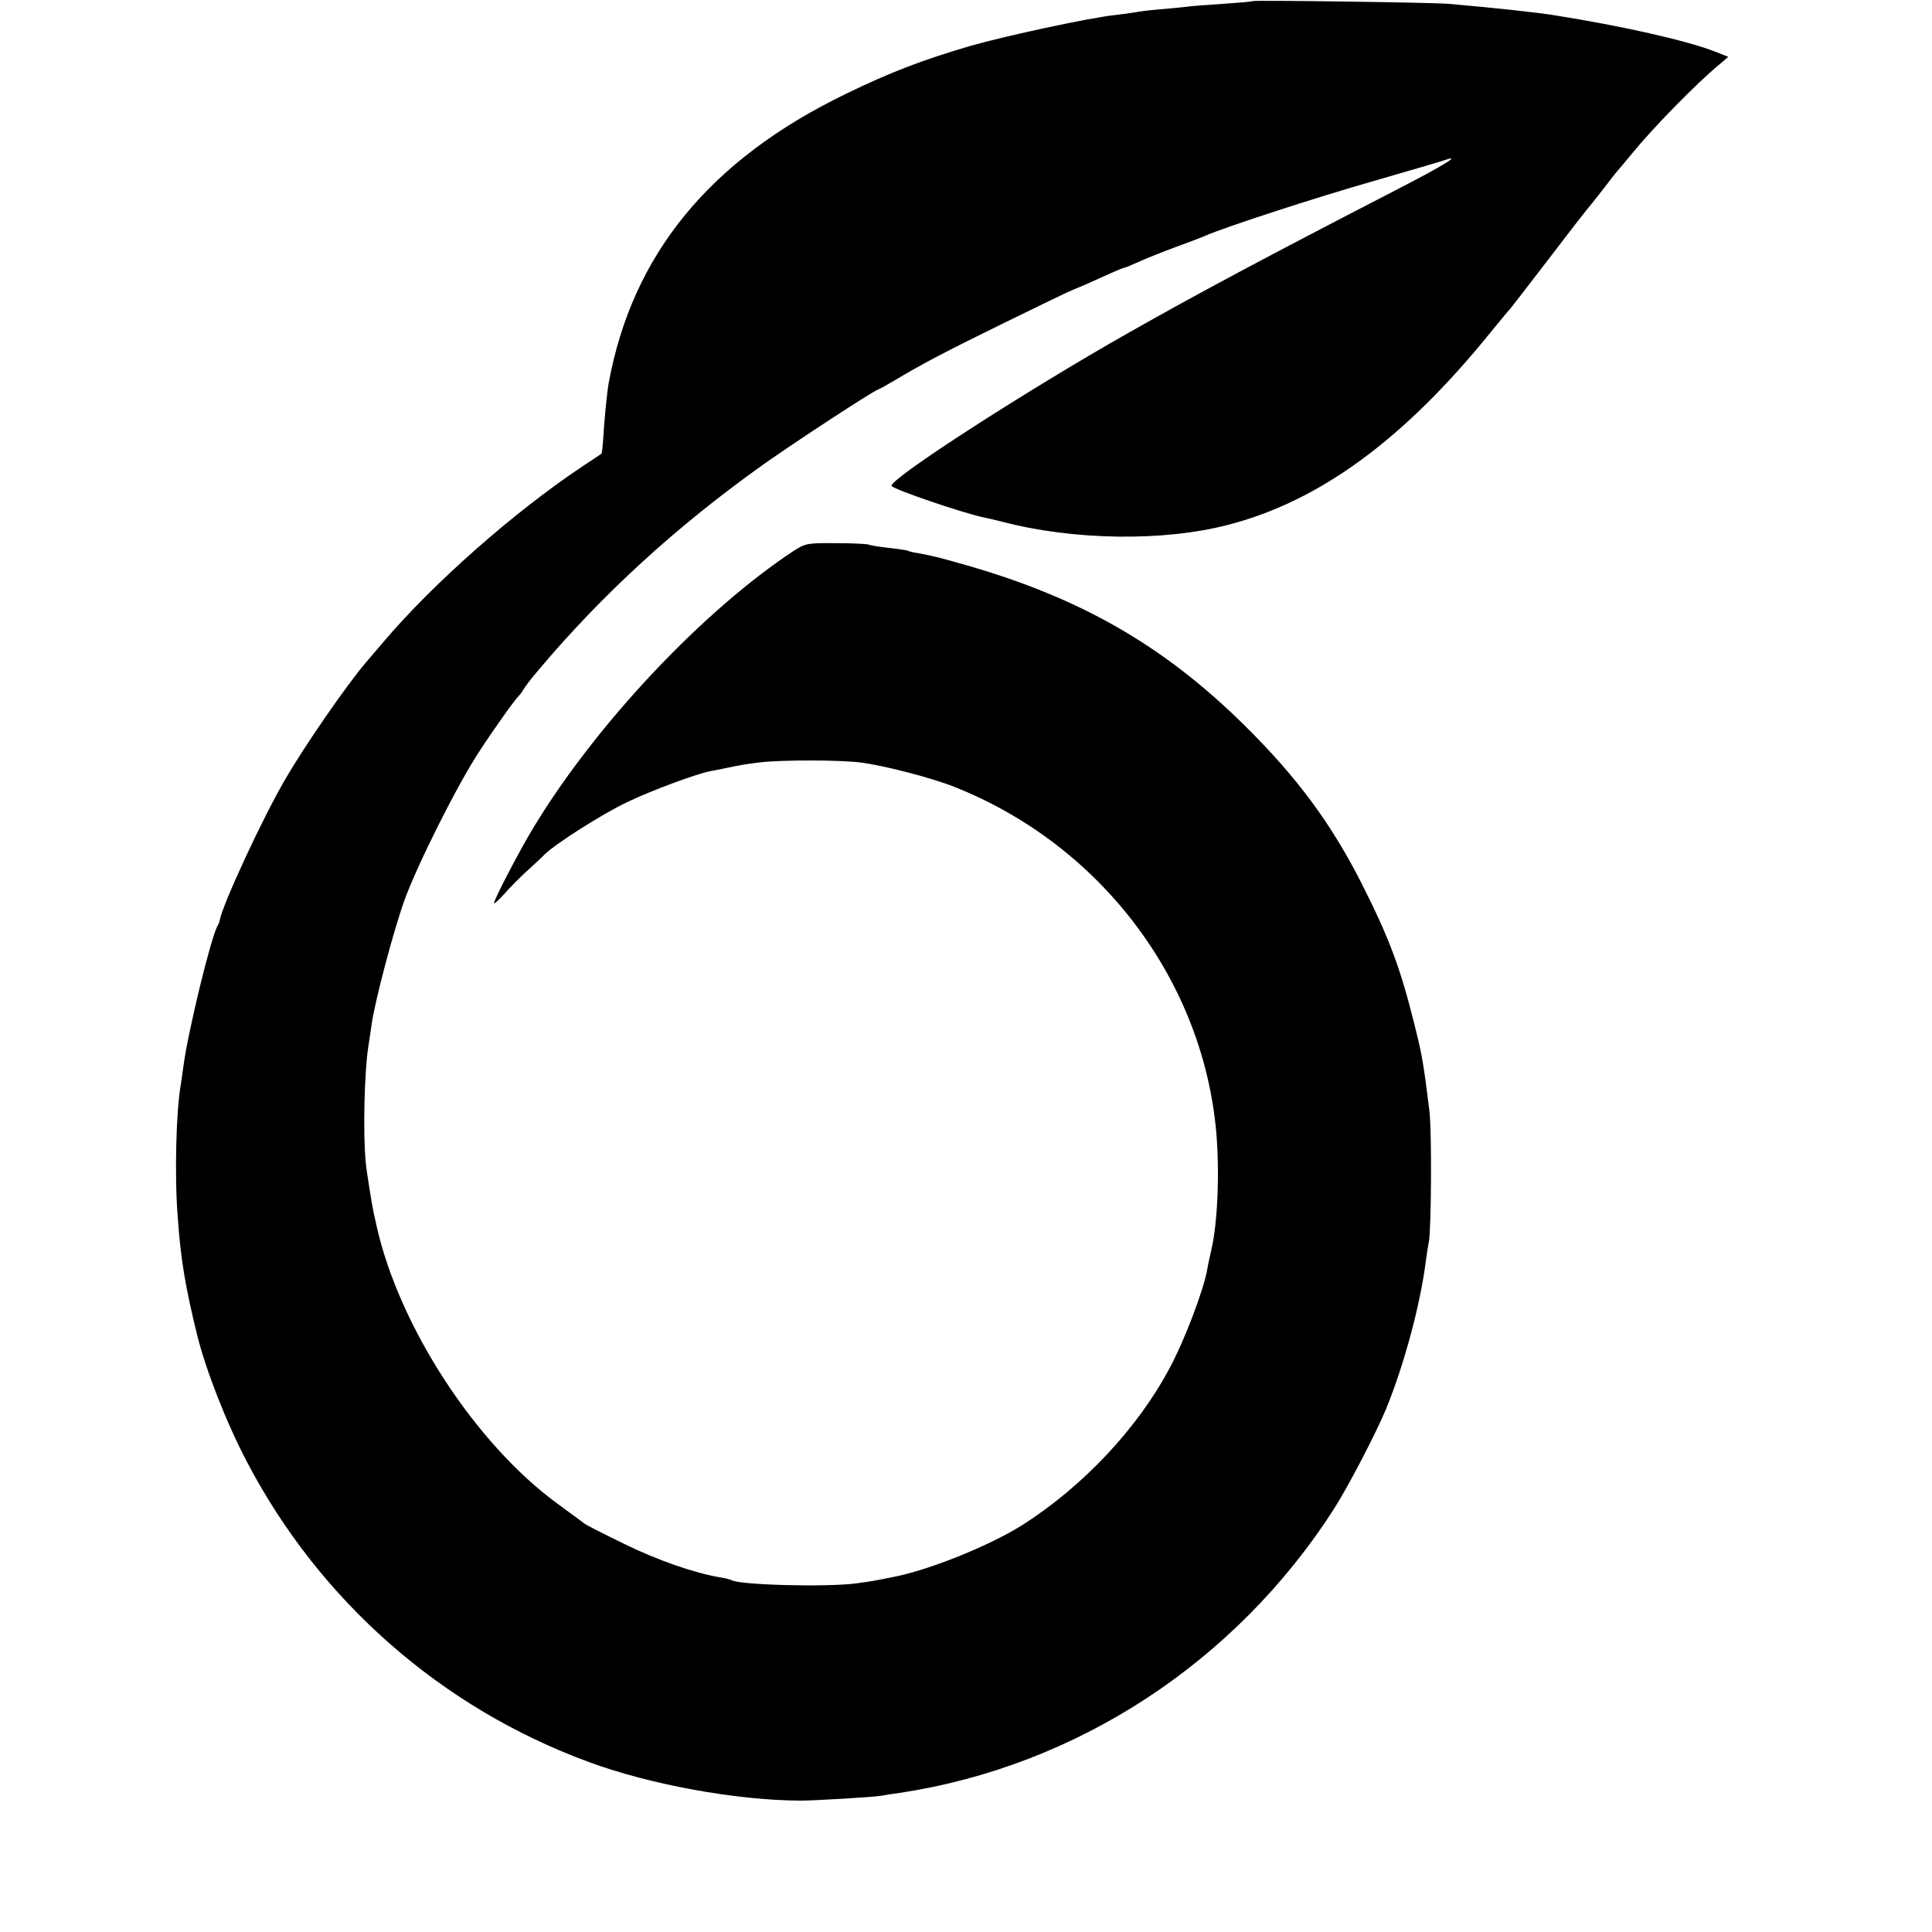
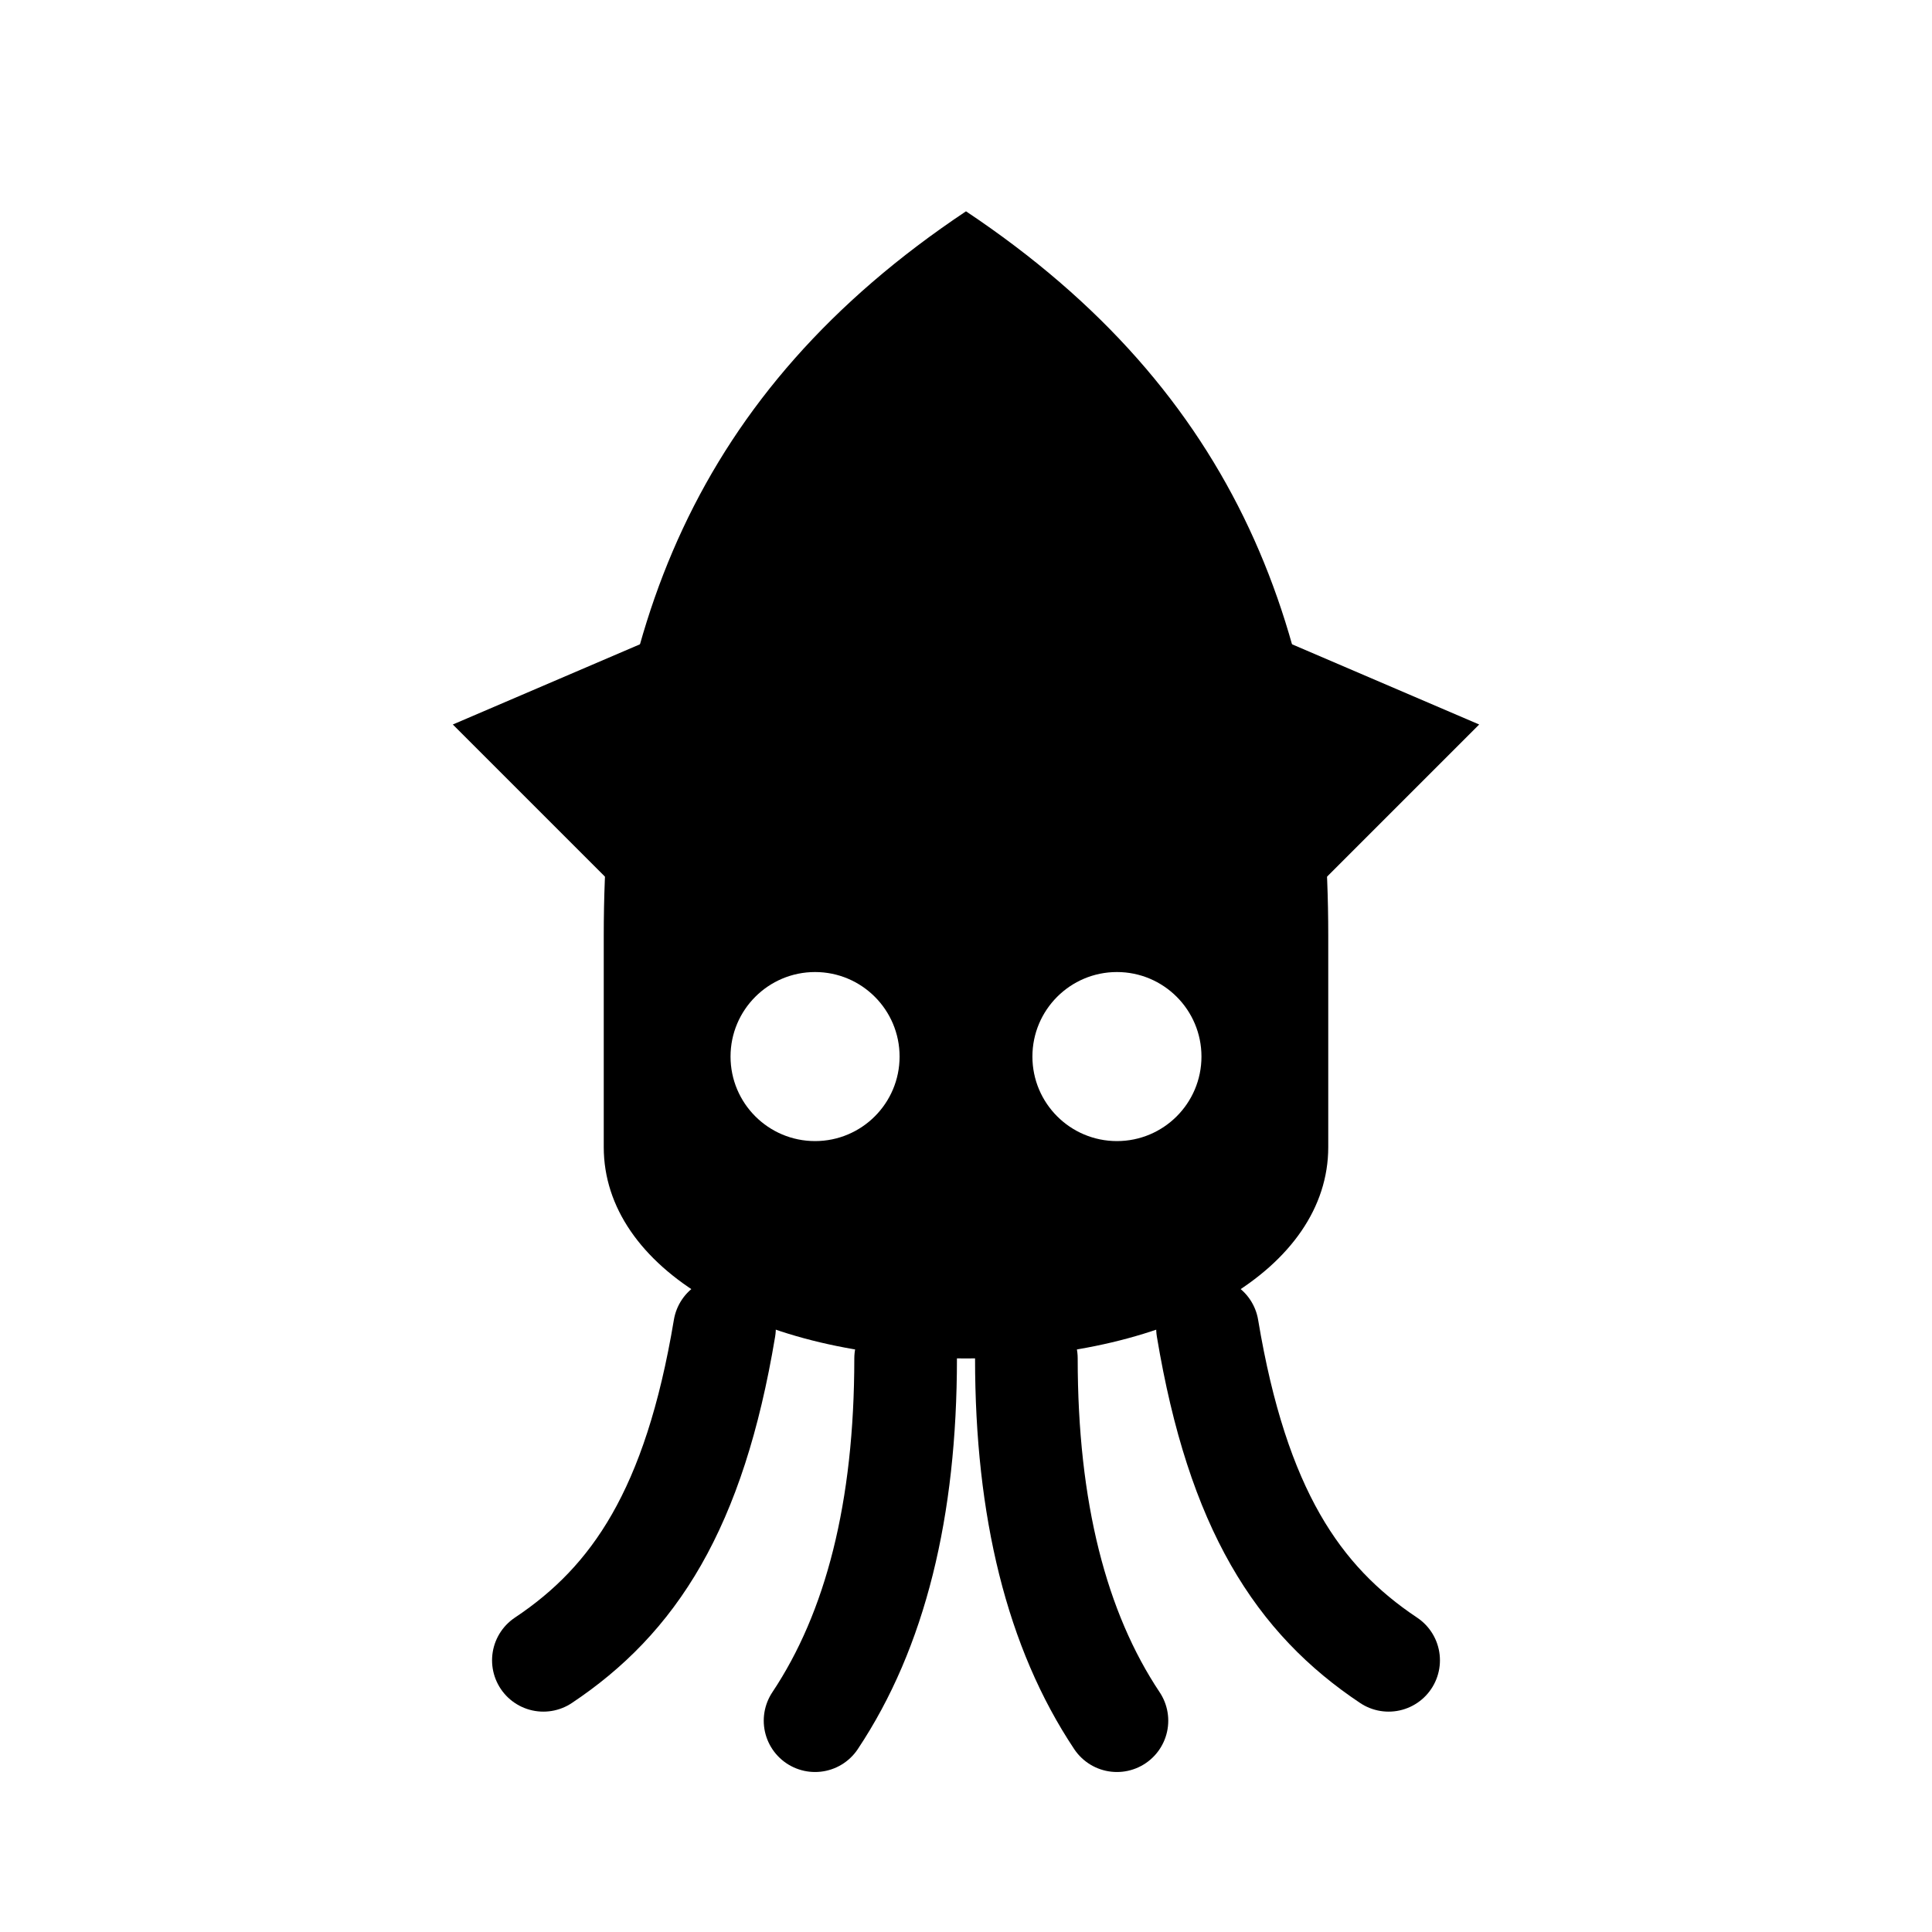
- <svg xmlns="http://www.w3.org/2000/svg" version="1.0" width="700pt" height="700pt" viewBox="0 0 700 700" preserveAspectRatio="xMidYMid meet">
-   <g transform="translate(0,700) scale(0.1,-0.1)" fill="#000000" stroke="none">
-     <path d="M4538 6996 c-1 -2 -50 -6 -108 -10 -58 -4 -118 -8 -135 -11 -16 -2 -59 -6 -95 -9 -36 -3 -76 -8 -89 -11 -14 -2 -47 -7 -75 -10 -91 -10 -393 -75 -519 -111 -174 -51 -292 -96 -452 -174 -494 -239 -775 -583 -860 -1050 -5 -28 -16 -135 -19 -193 -2 -32 -5 -59 -7 -61 -2 -2 -33 -22 -69 -46 -249 -166 -542 -425 -720 -635 -23 -27 -52 -61 -64 -75 -70 -82 -221 -300 -294 -426 -83 -143 -227 -454 -236 -509 -1 -5 -4 -14 -8 -20 -23 -39 -106 -379 -123 -505 -3 -25 -8 -56 -10 -70 -17 -96 -23 -332 -11 -480 11 -156 28 -255 71 -430 32 -127 106 -317 181 -459 264 -503 704 -889 1237 -1085 222 -82 534 -139 767 -140 51 0 272 13 295 18 11 2 40 7 65 10 641 97 1215 472 1572 1027 52 81 153 275 190 364 66 162 124 378 144 535 3 25 8 56 11 70 9 46 11 404 2 475 -21 172 -27 206 -56 320 -49 197 -90 307 -188 501 -111 219 -234 386 -424 574 -296 293 -603 469 -1034 589 -77 22 -94 26 -151 37 -16 2 -32 6 -35 8 -3 2 -35 7 -71 11 -36 4 -68 9 -73 12 -4 2 -57 5 -117 5 -104 1 -112 -1 -153 -27 -328 -216 -716 -627 -942 -1000 -51 -83 -145 -264 -145 -277 0 -5 17 11 38 34 20 23 57 60 81 82 25 23 54 49 64 60 41 40 211 148 300 190 85 41 249 102 301 112 12 2 32 6 46 9 61 13 78 16 135 23 77 9 294 9 365 -1 86 -11 258 -56 338 -88 530 -210 901 -701 949 -1254 12 -145 5 -324 -18 -423 -6 -26 -13 -58 -15 -72 -14 -77 -83 -259 -138 -360 -115 -216 -313 -426 -531 -565 -117 -74 -338 -164 -470 -189 -65 -13 -79 -16 -134 -23 -106 -14 -423 -6 -451 12 -4 2 -22 7 -41 10 -91 15 -227 62 -347 121 -74 36 -139 69 -145 74 -7 6 -50 37 -96 71 -298 217 -576 644 -657 1009 -4 19 -8 37 -9 40 -7 32 -27 155 -30 190 -10 106 -5 319 9 415 3 17 8 53 12 80 11 84 80 344 120 455 48 131 191 416 269 535 56 86 133 194 146 205 3 3 10 12 15 21 5 9 29 41 54 70 231 275 502 523 817 747 122 86 385 258 413 270 8 3 35 18 60 33 102 61 186 105 390 205 118 58 224 109 235 114 11 5 41 18 68 29 26 12 67 30 91 41 25 11 47 20 50 20 3 0 29 11 58 24 29 13 87 36 128 51 41 15 89 33 105 40 75 33 411 142 615 200 124 36 238 69 255 75 63 22 -3 -19 -180 -110 -463 -239 -709 -370 -970 -518 -367 -208 -855 -523 -855 -552 0 -11 267 -102 340 -116 14 -3 41 -9 60 -14 258 -68 586 -73 822 -11 330 86 635 309 948 696 36 44 67 82 71 85 3 3 65 84 139 180 73 96 136 177 139 180 3 3 28 34 56 70 27 36 54 70 60 76 5 6 28 33 50 60 77 94 233 253 314 320 l33 28 -48 19 c-102 40 -337 93 -584 132 -62 10 -209 26 -380 41 -54 5 -707 14 -712 10z" />
+ <svg xmlns="http://www.w3.org/2000/svg" viewBox="0 0 64 64">
+   <path d="M15 24 L22 21 L22 31 Z M49 24 L42 21 L42 31 Z" />
+   <path fill-rule="evenodd" d="M32 7 C41 13 44 21 44 31 L44 38 C44 42 39 45 32 45 C25 45 20 42 20 38 L20 31 C20 21 23 13 32 7 Z M24.2 35 A2.8 2.8 0 1 0 29.8 35 A2.8 2.8 0 1 0 24.2 35 Z M34.2 35 A2.8 2.8 0 1 0 39.8 35 A2.8 2.8 0 1 0 34.2 35 Z" />
+   <g fill="none" stroke="#000" stroke-width="3.4" stroke-linecap="round">
+     <path d="M24 44 C23 50 21 53 18 55" />
+     <path d="M30 45 C30 50 29 54 27 57" />
+     <path d="M34 45 C34 50 35 54 37 57" />
+     <path d="M40 44 C41 50 43 53 46 55" />
  </g>
</svg>
